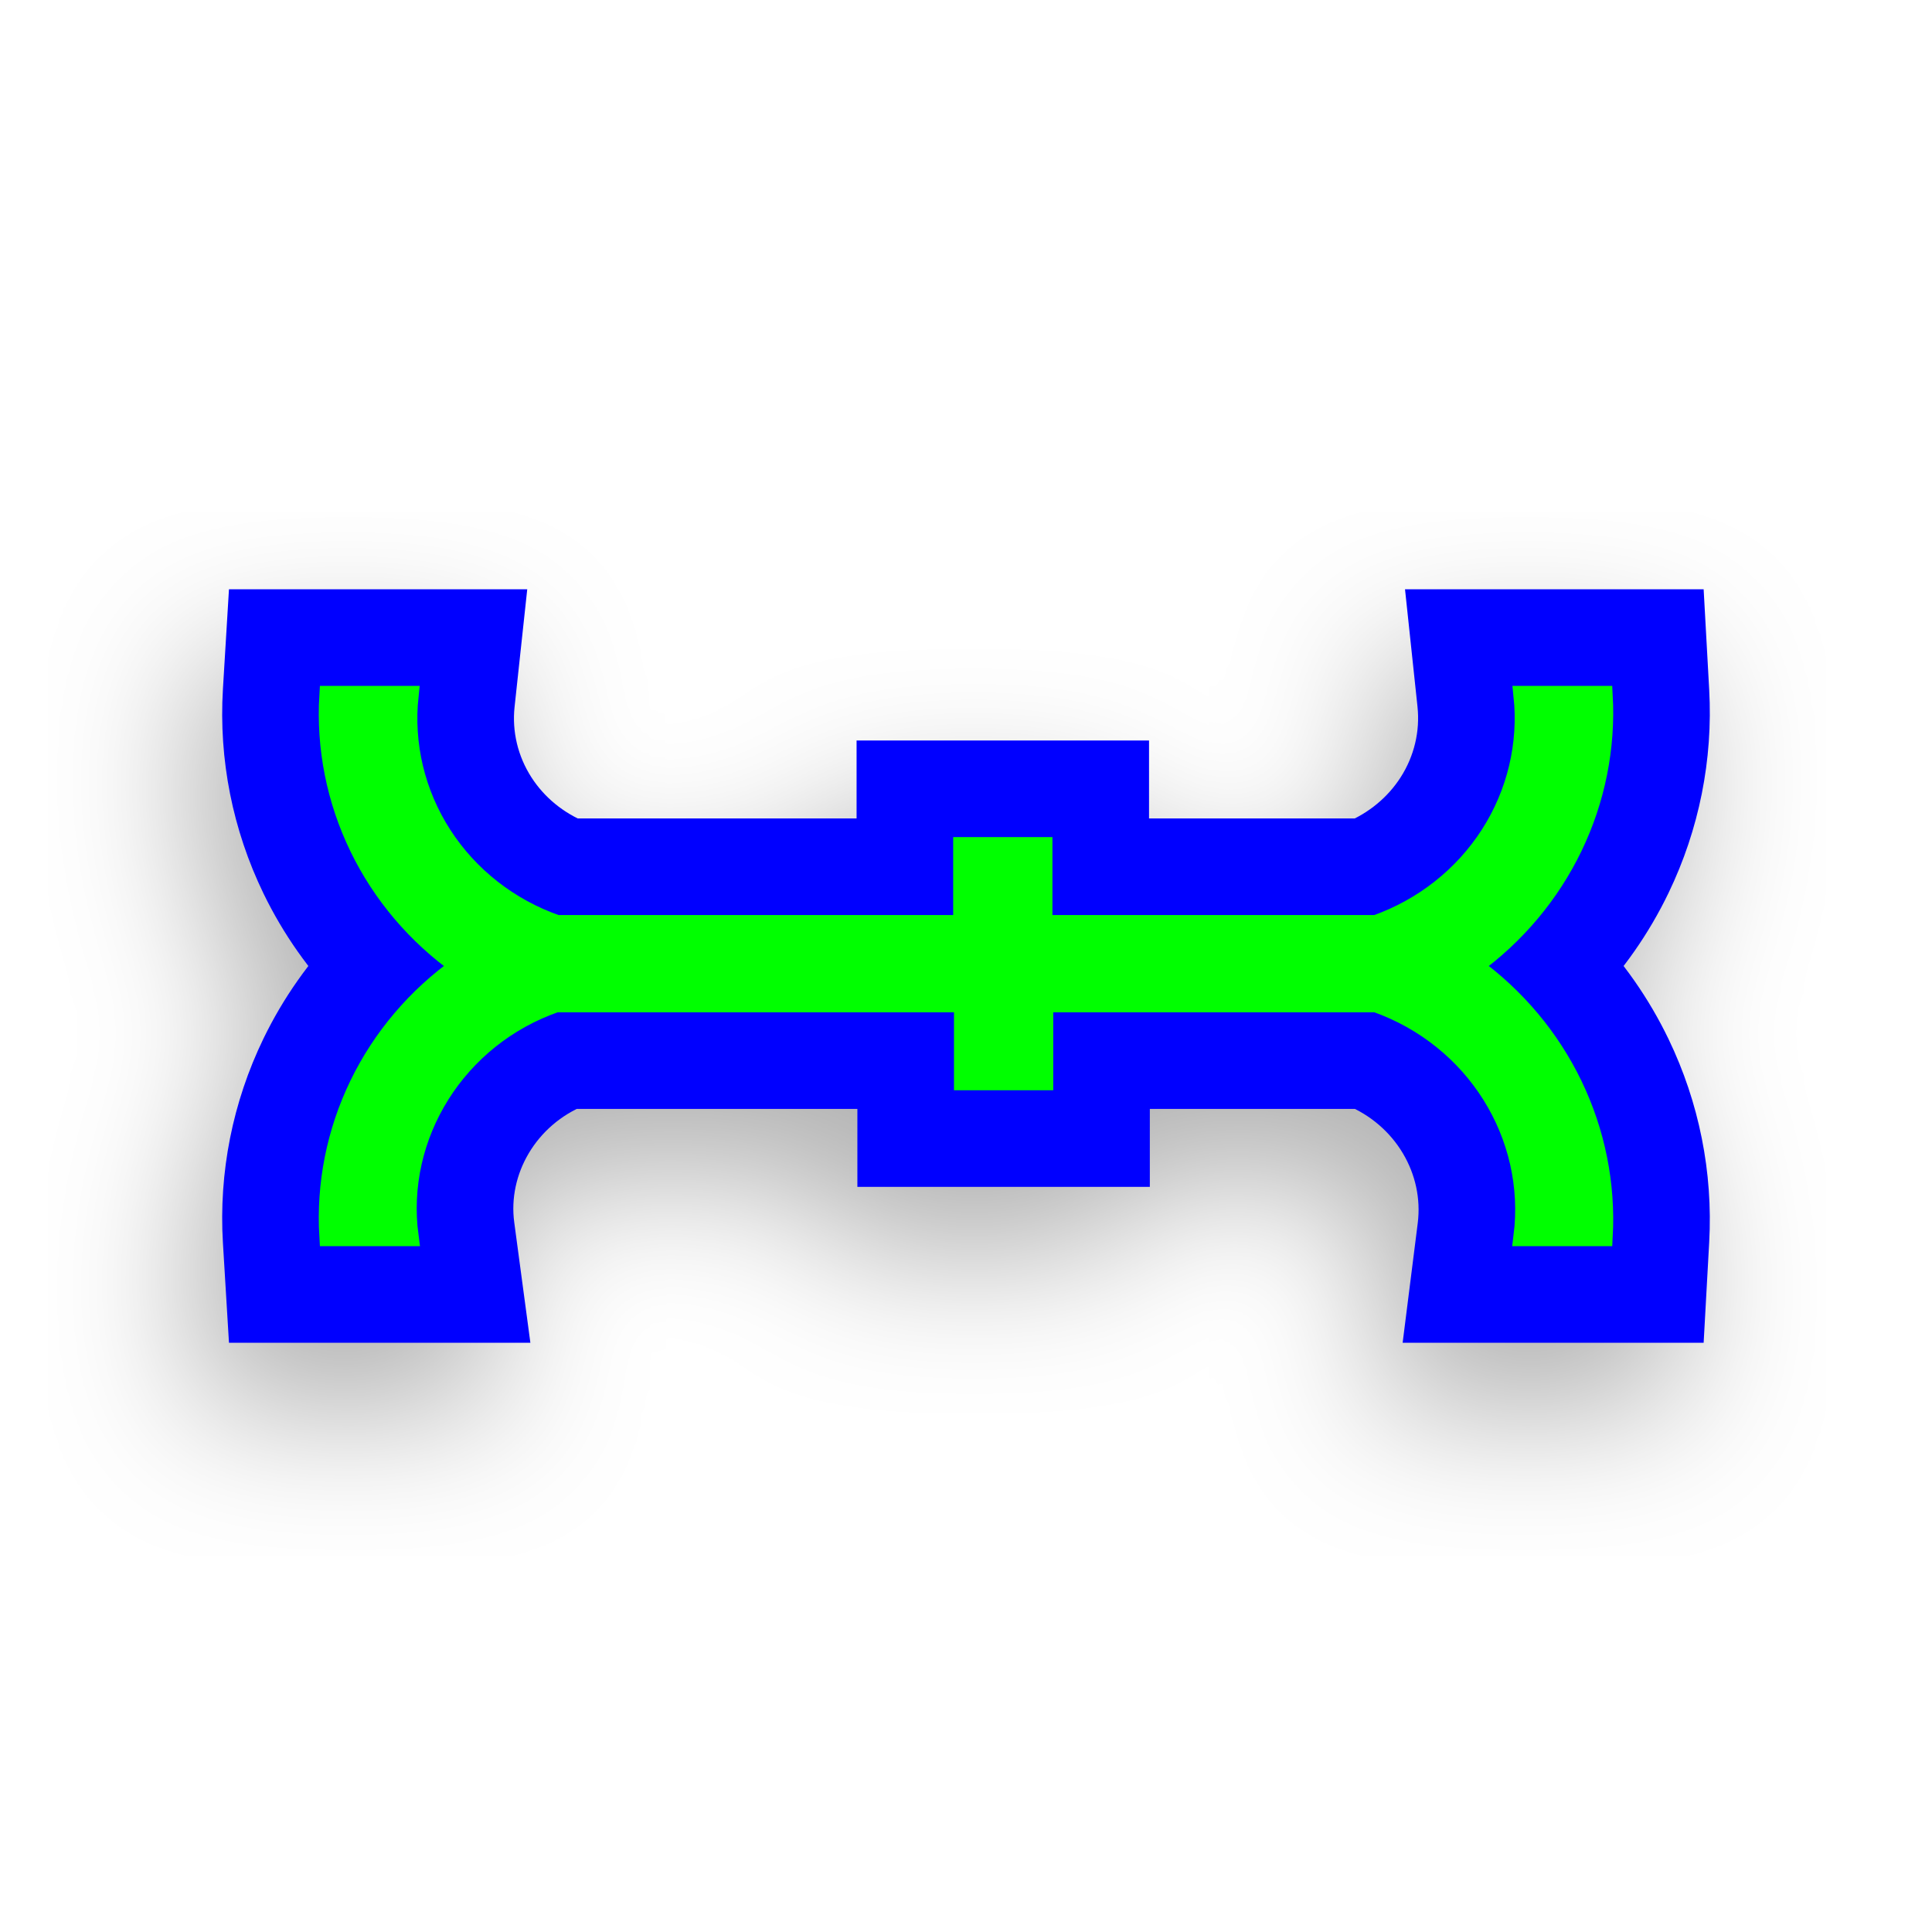
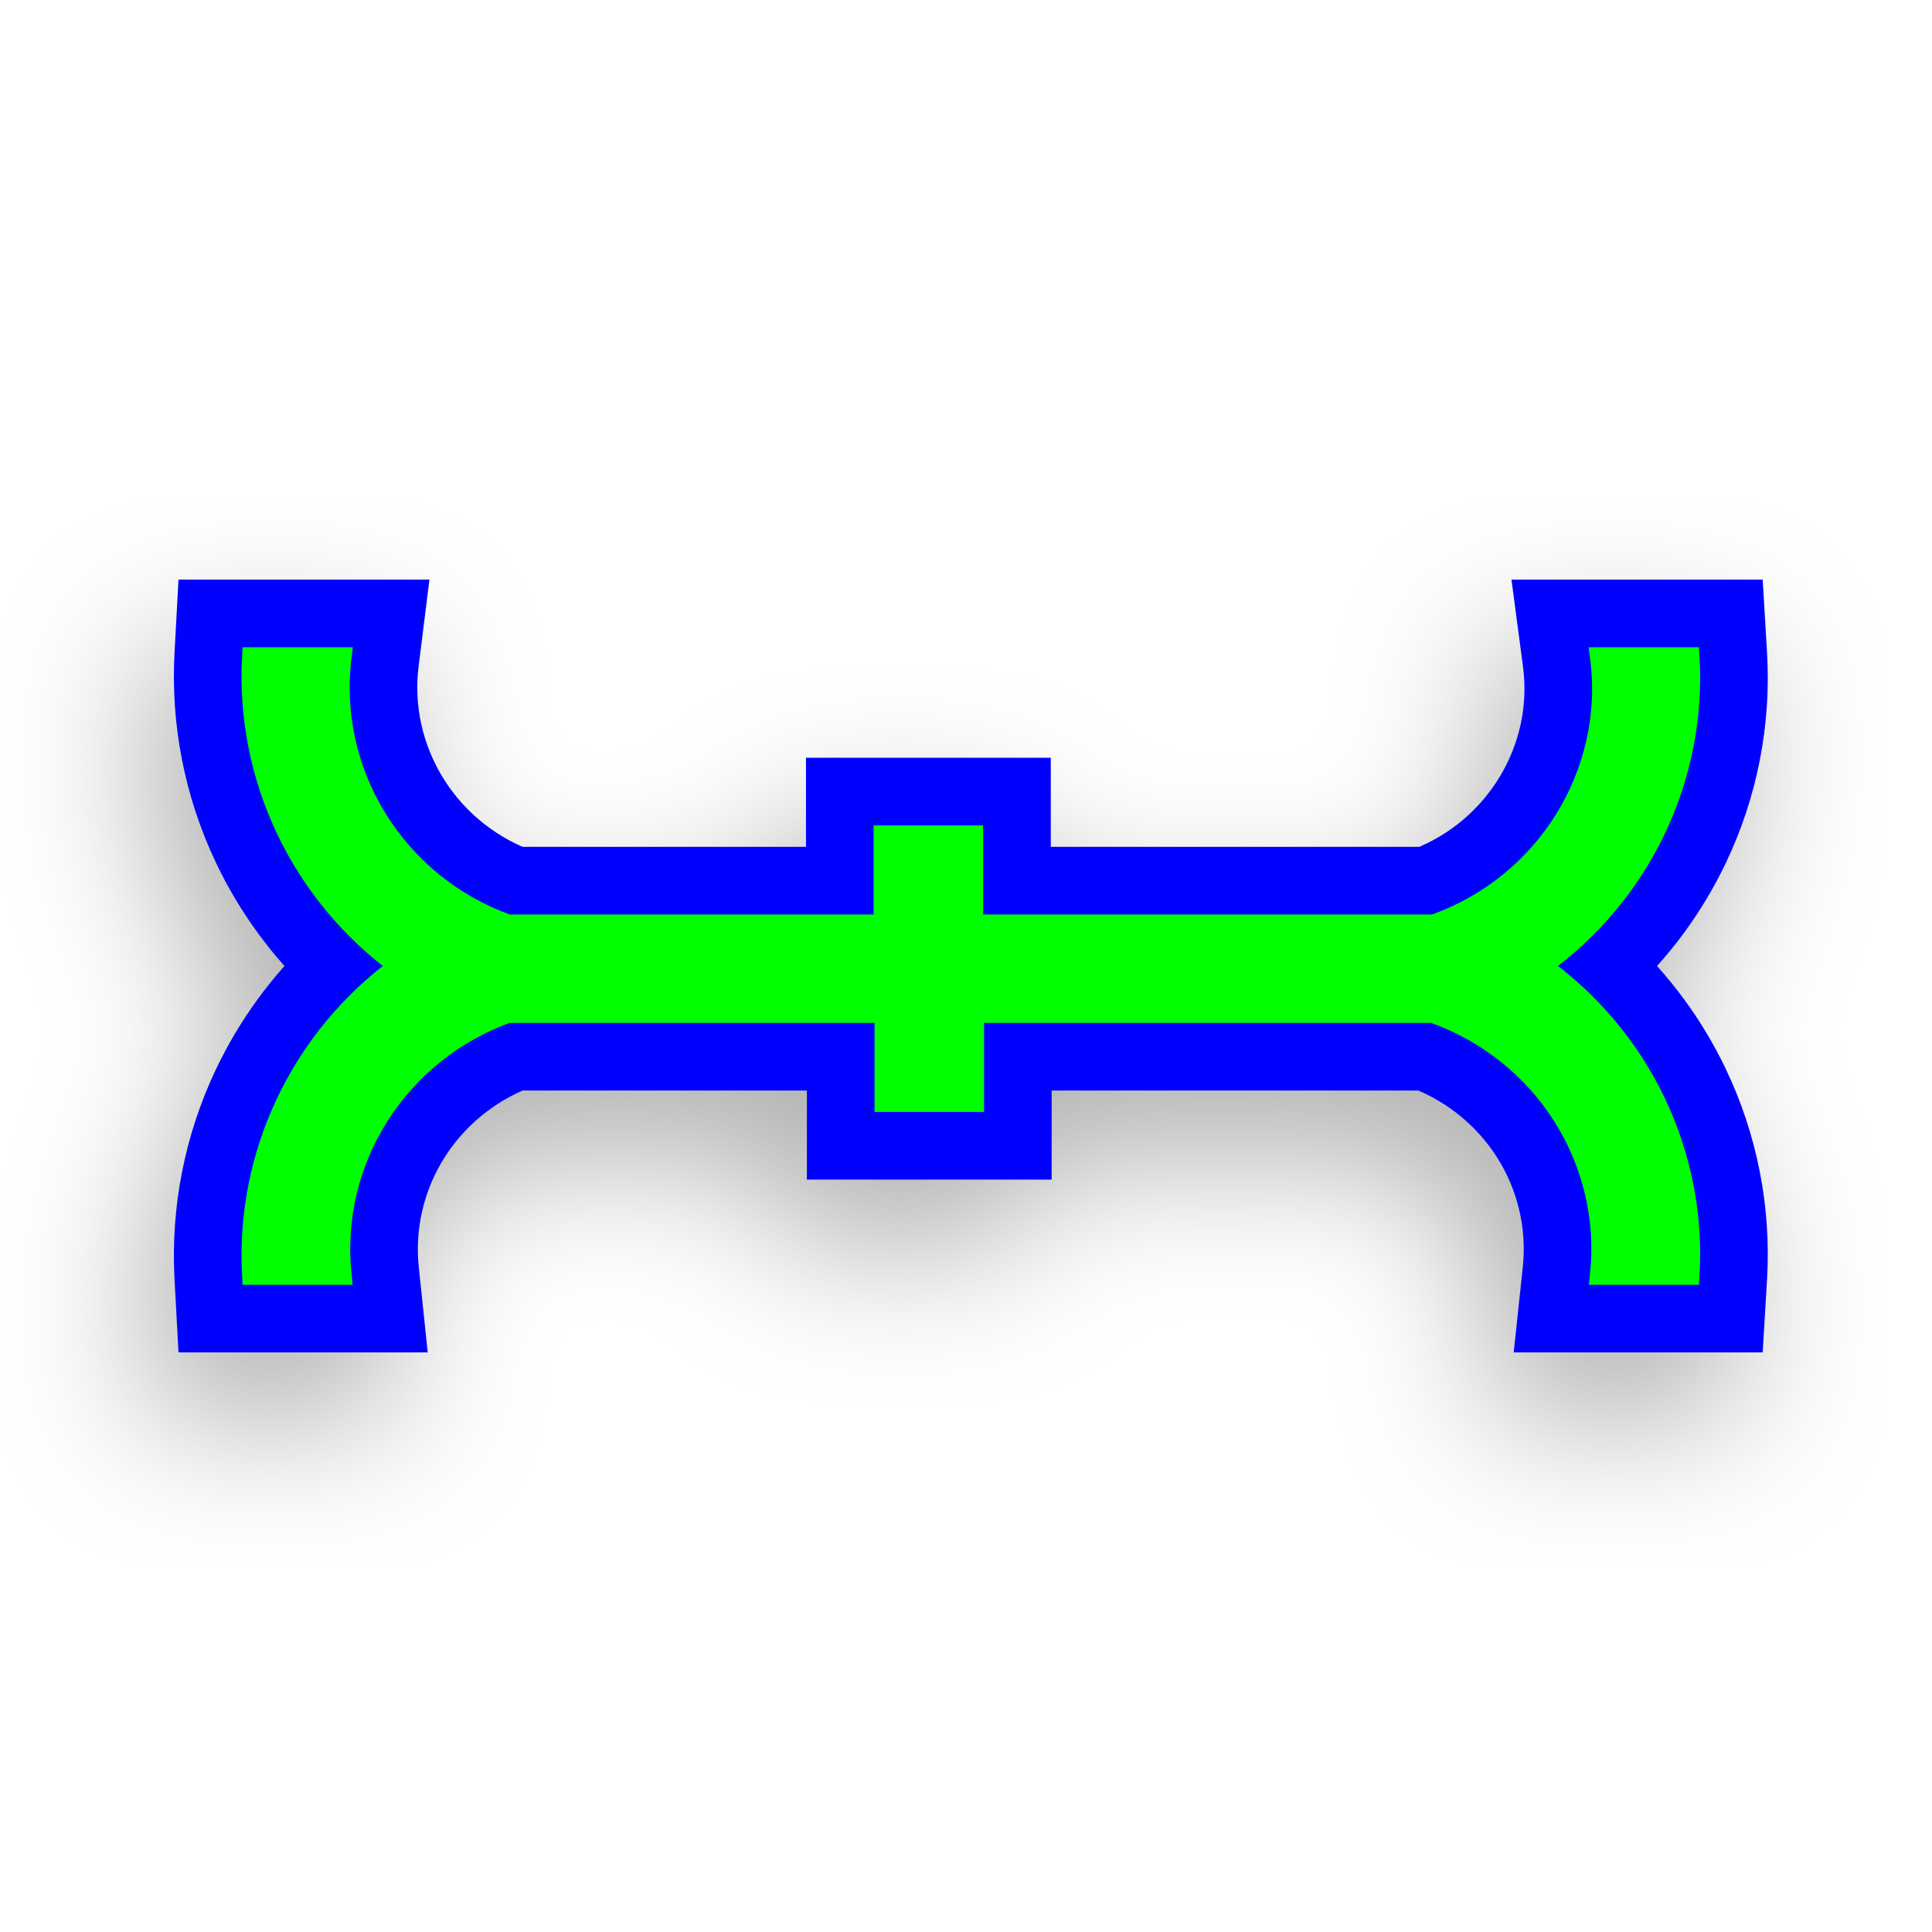
<svg xmlns="http://www.w3.org/2000/svg" width="200" height="200" viewBox="0 0 200 200" fill="none">
  <g filter="url(#filter0_d_40_848)">
-     <path d="M42.332 72H34.057C33.731 77.402 34.803 82.798 37.174 87.691C39.545 92.584 43.14 96.817 47.627 100C43.14 103.184 39.545 107.416 37.174 112.309C34.803 117.202 33.731 122.598 34.057 128H42.332C40.925 117.51 47.296 107.343 57.557 103.793H99.756V111.862H108.031V103.793H142.452C152.712 107.424 159.001 117.51 157.677 128H165.951C166.25 122.61 165.174 117.231 162.82 112.345C160.467 107.459 156.909 103.218 152.464 100C156.909 96.782 160.467 92.541 162.82 87.655C165.174 82.769 166.25 77.39 165.951 72H157.677C158.212 77.043 157.005 82.116 154.247 86.414C151.488 90.712 147.337 93.988 142.452 95.723H107.948V87.654H99.673V95.723H57.639C52.73 94.015 48.553 90.747 45.776 86.445C43 82.142 41.787 77.055 42.332 72Z" fill="#0000FF" />
-     <path d="M47.8 72.589L48.456 66.5H42.332H34.057H28.88L28.567 71.668C28.184 78.017 29.444 84.352 32.224 90.09C34 93.754 36.358 97.096 39.194 100C36.358 102.904 34 106.246 32.224 109.91C29.444 115.648 28.184 121.983 28.567 128.332L28.88 133.5H34.057H42.332H48.618L47.783 127.269C46.772 119.727 51.165 112.251 58.545 109.293H94.256V111.862V117.362H99.756H108.031H113.531V111.862V109.293H141.444C148.834 112.315 153.176 119.737 152.22 127.311L151.439 133.5H157.677H165.951H171.156L171.443 128.304C171.793 121.981 170.53 115.677 167.775 109.958C166.005 106.283 163.655 102.925 160.827 100C163.655 97.075 166.005 93.717 167.775 90.042C170.53 84.323 171.793 78.019 171.443 71.696L171.156 66.5H165.951H157.677H151.562L152.208 72.58C152.61 76.369 151.705 80.191 149.618 83.444C147.684 86.456 144.831 88.829 141.44 90.223H113.448V87.654V82.154H107.948H99.673H94.173V87.654V90.223H58.633C55.22 88.848 52.345 86.48 50.398 83.463C48.3 80.21 47.392 76.382 47.8 72.589Z" stroke="#0000FF" stroke-width="11" />
+     <path d="M165.595 132H174.935C175.304 125.826 174.094 119.659 171.417 114.068C168.741 108.476 164.683 103.638 159.618 100C164.683 96.362 168.741 91.524 171.417 85.932C174.094 80.341 175.304 74.174 174.935 68H165.595C167.183 79.989 159.991 91.608 148.41 95.666H100.775V86.444H91.435V95.666H52.581C40.999 91.516 33.901 79.989 35.395 68H26.055C25.718 74.16 26.933 80.307 29.589 85.891C32.246 91.475 36.262 96.323 41.279 100C36.262 103.677 32.246 108.525 29.589 114.109C26.933 119.693 25.718 125.84 26.055 132H35.395C34.791 126.236 36.154 120.439 39.267 115.527C42.381 110.615 47.066 106.871 52.581 104.888H91.529V114.11H100.869V104.888H148.316C153.857 106.84 158.573 110.575 161.707 115.492C164.84 120.409 166.21 126.223 165.595 132Z" fill="#0000FF" />
+     <path d="M161.618 131.577L161.147 136H165.595H174.935H178.704L178.928 132.238C179.337 125.385 177.994 118.543 175.025 112.341C172.796 107.683 169.704 103.5 165.927 100C169.704 96.5 172.796 92.317 175.025 87.659C177.994 81.457 179.337 74.615 178.928 67.762L178.704 64H174.935H165.595H161.031L161.63 68.525C162.937 78.394 157.159 88.037 147.7 91.666H104.775V86.444V82.444H100.775H91.435H87.435V86.444V91.666H53.305C43.837 87.957 38.131 78.386 39.364 68.495L39.925 64H35.395H26.055H22.267L22.061 67.782C21.688 74.611 23.034 81.424 25.977 87.61C28.197 92.275 31.272 96.474 35.03 100C31.272 103.527 28.197 107.725 25.977 112.39C23.034 118.576 21.688 125.389 22.061 132.218L22.267 136H26.055H35.395H39.836L39.373 131.583C38.863 126.719 40.013 121.822 42.646 117.668C45.161 113.7 48.895 110.624 53.307 108.888H87.529V114.11V118.11H91.529H100.869H104.869V114.11V108.888H147.603C152.04 110.599 155.801 113.668 158.334 117.642C160.982 121.797 162.136 126.704 161.618 131.577Z" stroke="#0000FF" stroke-width="8" />
  </g>
-   <path d="M42.332 72H34.057C33.731 77.402 34.803 82.798 37.174 87.691C39.545 92.584 43.14 96.817 47.627 100C43.14 103.184 39.545 107.416 37.174 112.309C34.803 117.202 33.731 122.598 34.057 128H42.332C40.925 117.51 47.296 107.343 57.557 103.793H99.756V111.862H108.031V103.793H142.452C152.712 107.424 159.001 117.51 157.677 128H165.951C166.25 122.61 165.174 117.231 162.82 112.345C160.467 107.459 156.909 103.218 152.464 100C156.909 96.782 160.467 92.541 162.82 87.655C165.174 82.769 166.25 77.39 165.951 72H157.677C158.212 77.043 157.005 82.116 154.247 86.414C151.488 90.712 147.337 93.988 142.452 95.723H107.948V87.654H99.673V95.723H57.639C52.73 94.015 48.553 90.747 45.776 86.445C43 82.142 41.787 77.055 42.332 72Z" fill="#00FF00" stroke="#00FF00" stroke-width="2" />
+   <path d="M165.595 132H174.935C175.304 125.826 174.094 119.659 171.417 114.068C168.741 108.476 164.683 103.638 159.618 100C164.683 96.362 168.741 91.524 171.417 85.932C174.094 80.341 175.304 74.174 174.935 68H165.595C167.183 79.989 159.991 91.608 148.41 95.666H100.775V86.444H91.435V95.666H52.581C40.999 91.516 33.901 79.989 35.395 68H26.055C25.718 74.16 26.933 80.307 29.589 85.891C32.246 91.475 36.262 96.323 41.279 100C36.262 103.677 32.246 108.525 29.589 114.109C26.933 119.693 25.718 125.84 26.055 132H35.395C34.791 126.236 36.154 120.439 39.267 115.527C42.381 110.615 47.066 106.871 52.581 104.888H91.529V114.11H100.869V104.888H148.316C153.857 106.84 158.573 110.575 161.707 115.492C164.84 120.409 166.21 126.223 165.595 132Z" fill="#00FF00" stroke="#00FF00" stroke-width="2" />
  <defs>
-     <filter id="filter0_d_40_848" x="5" y="53" width="184" height="108" filterUnits="userSpaceOnUse" color-interpolation-filters="sRGB">
+     <filter id="filter0_d_40_848" x="0" y="52" width="195" height="110" filterUnits="userSpaceOnUse" color-interpolation-filters="sRGB">
      <feFlood flood-opacity="0" result="BackgroundImageFix" />
      <feColorMatrix in="SourceAlpha" type="matrix" values="0 0 0 0 0 0 0 0 0 0 0 0 0 0 0 0 0 0 127 0" result="hardAlpha" />
      <feOffset dx="-3" dy="7" />
      <feGaussianBlur stdDeviation="7.5" />
      <feColorMatrix type="matrix" values="0 0 0 0 0 0 0 0 0 0 0 0 0 0 0 0 0 0 0.3 0" />
      <feBlend mode="normal" in2="BackgroundImageFix" result="effect1_dropShadow_40_848" />
      <feBlend mode="normal" in="SourceGraphic" in2="effect1_dropShadow_40_848" result="shape" />
    </filter>
  </defs>
</svg>
